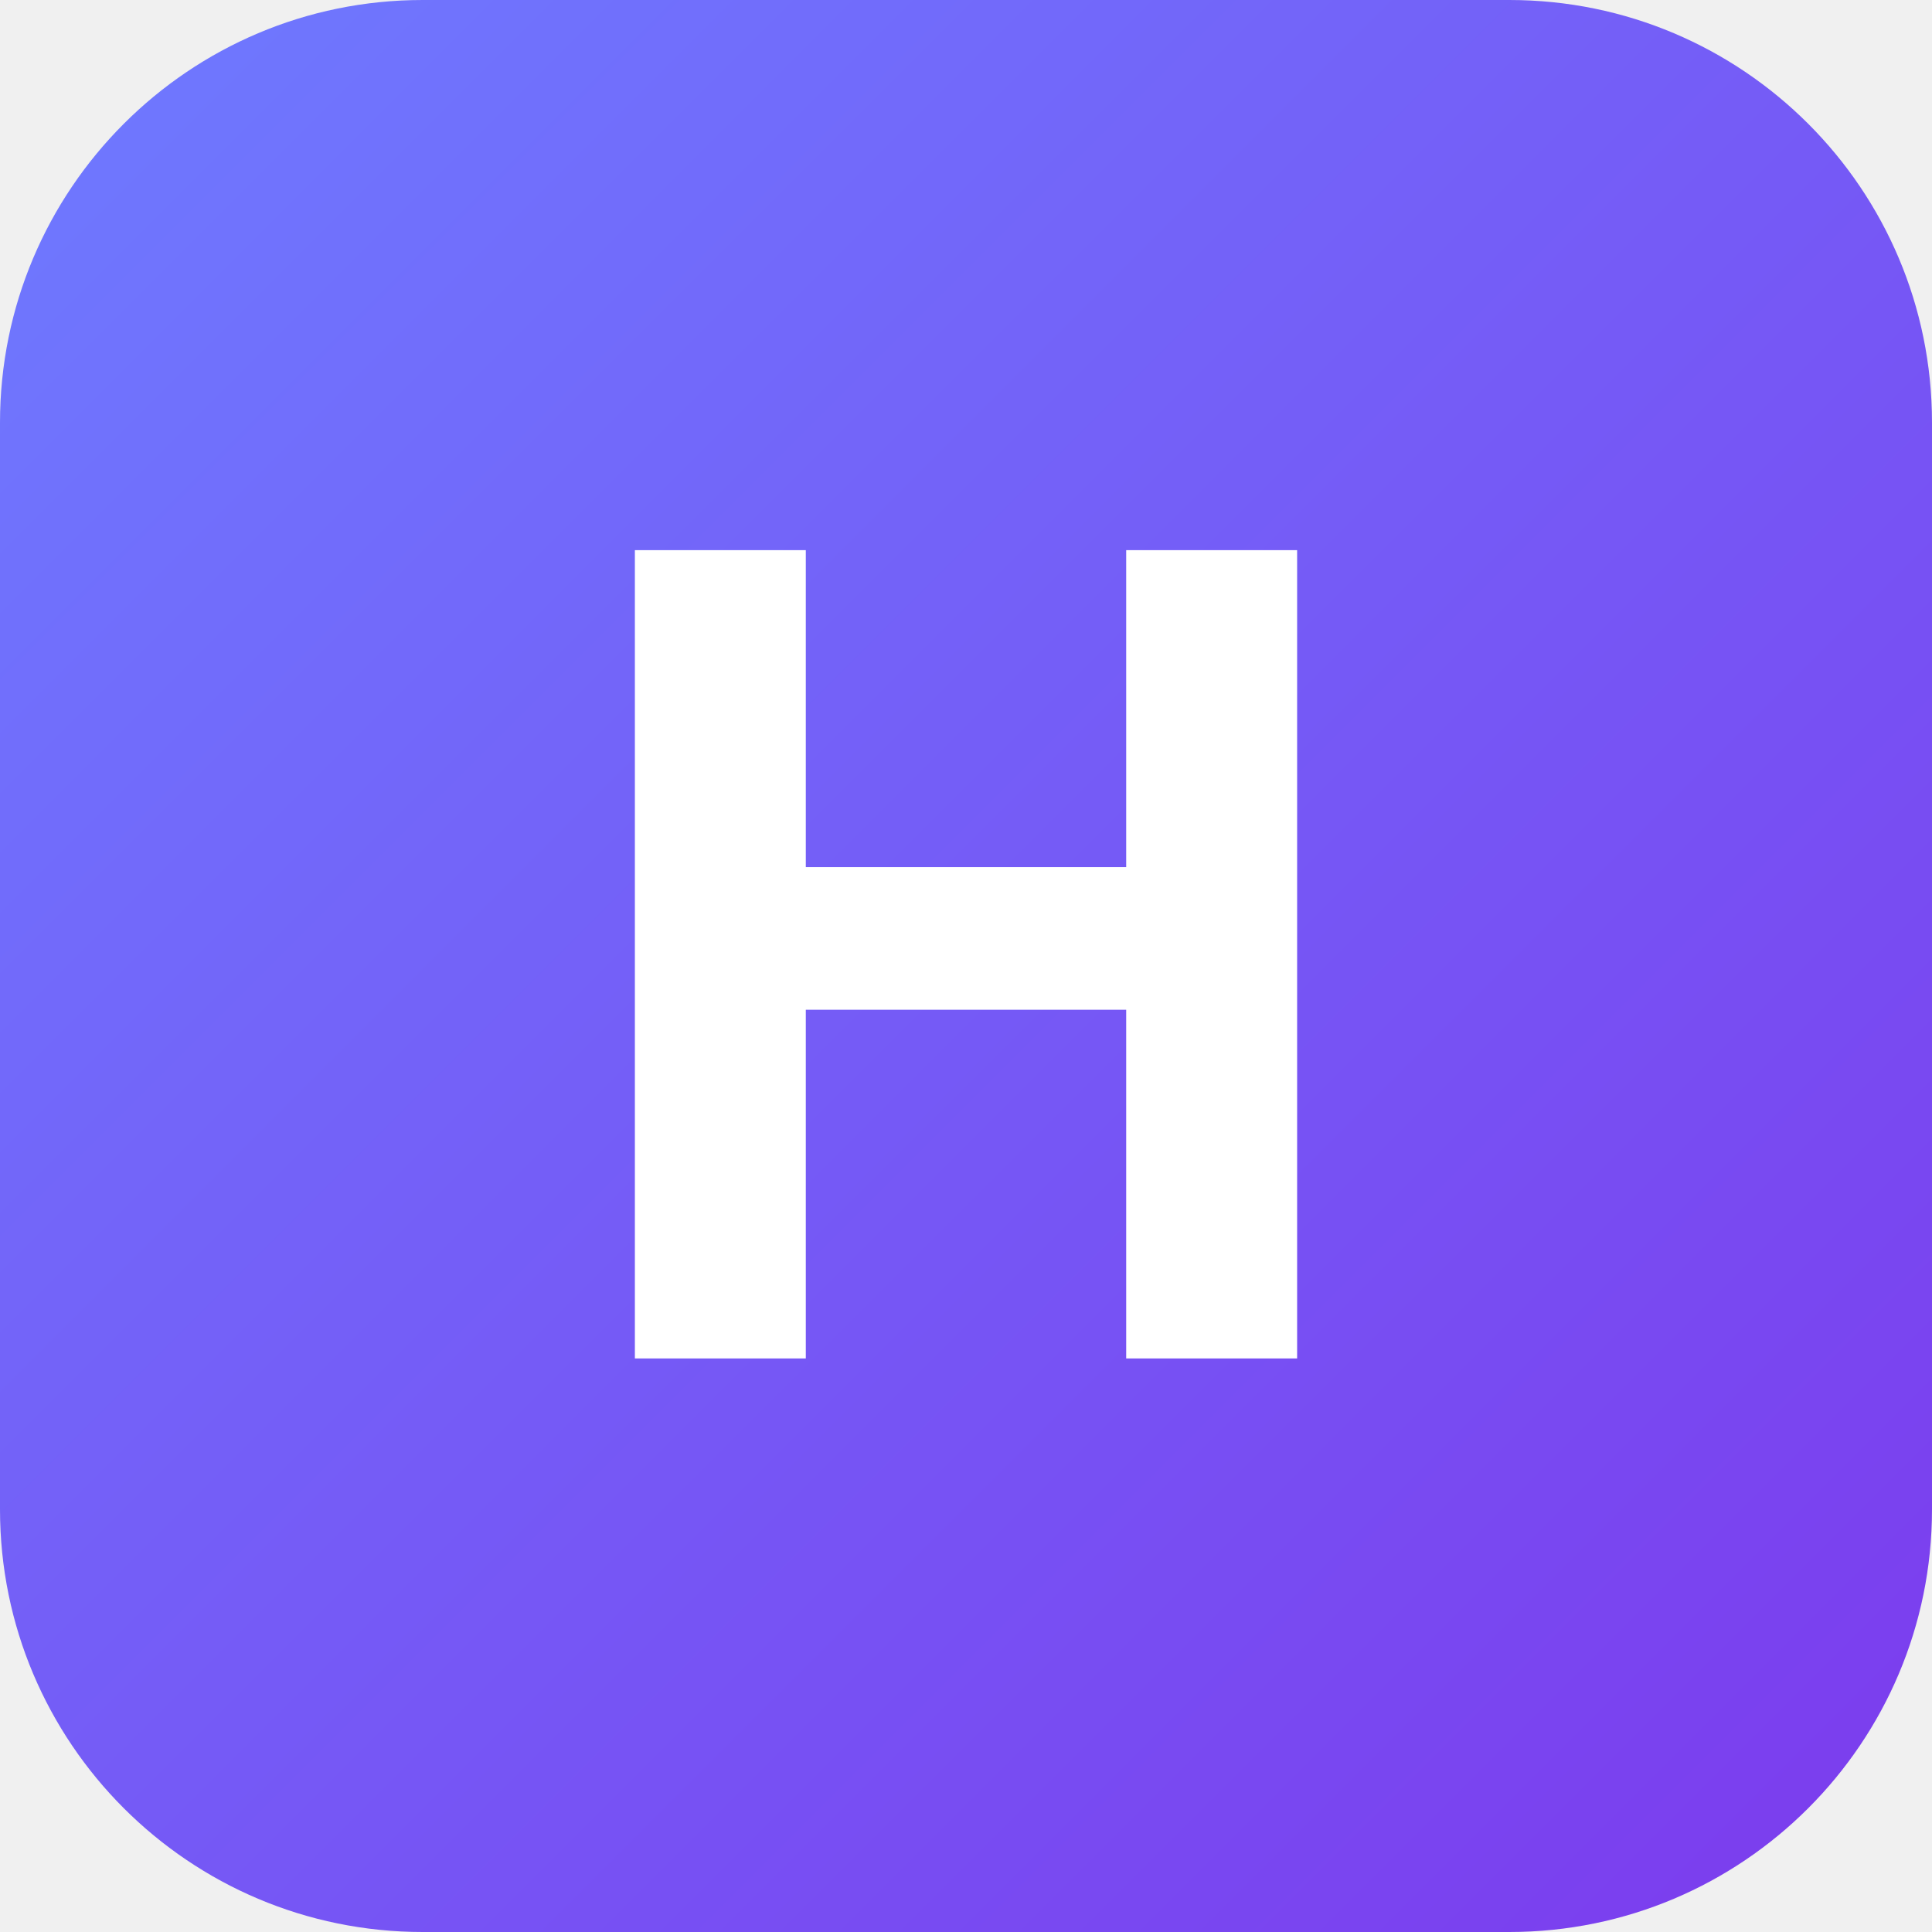
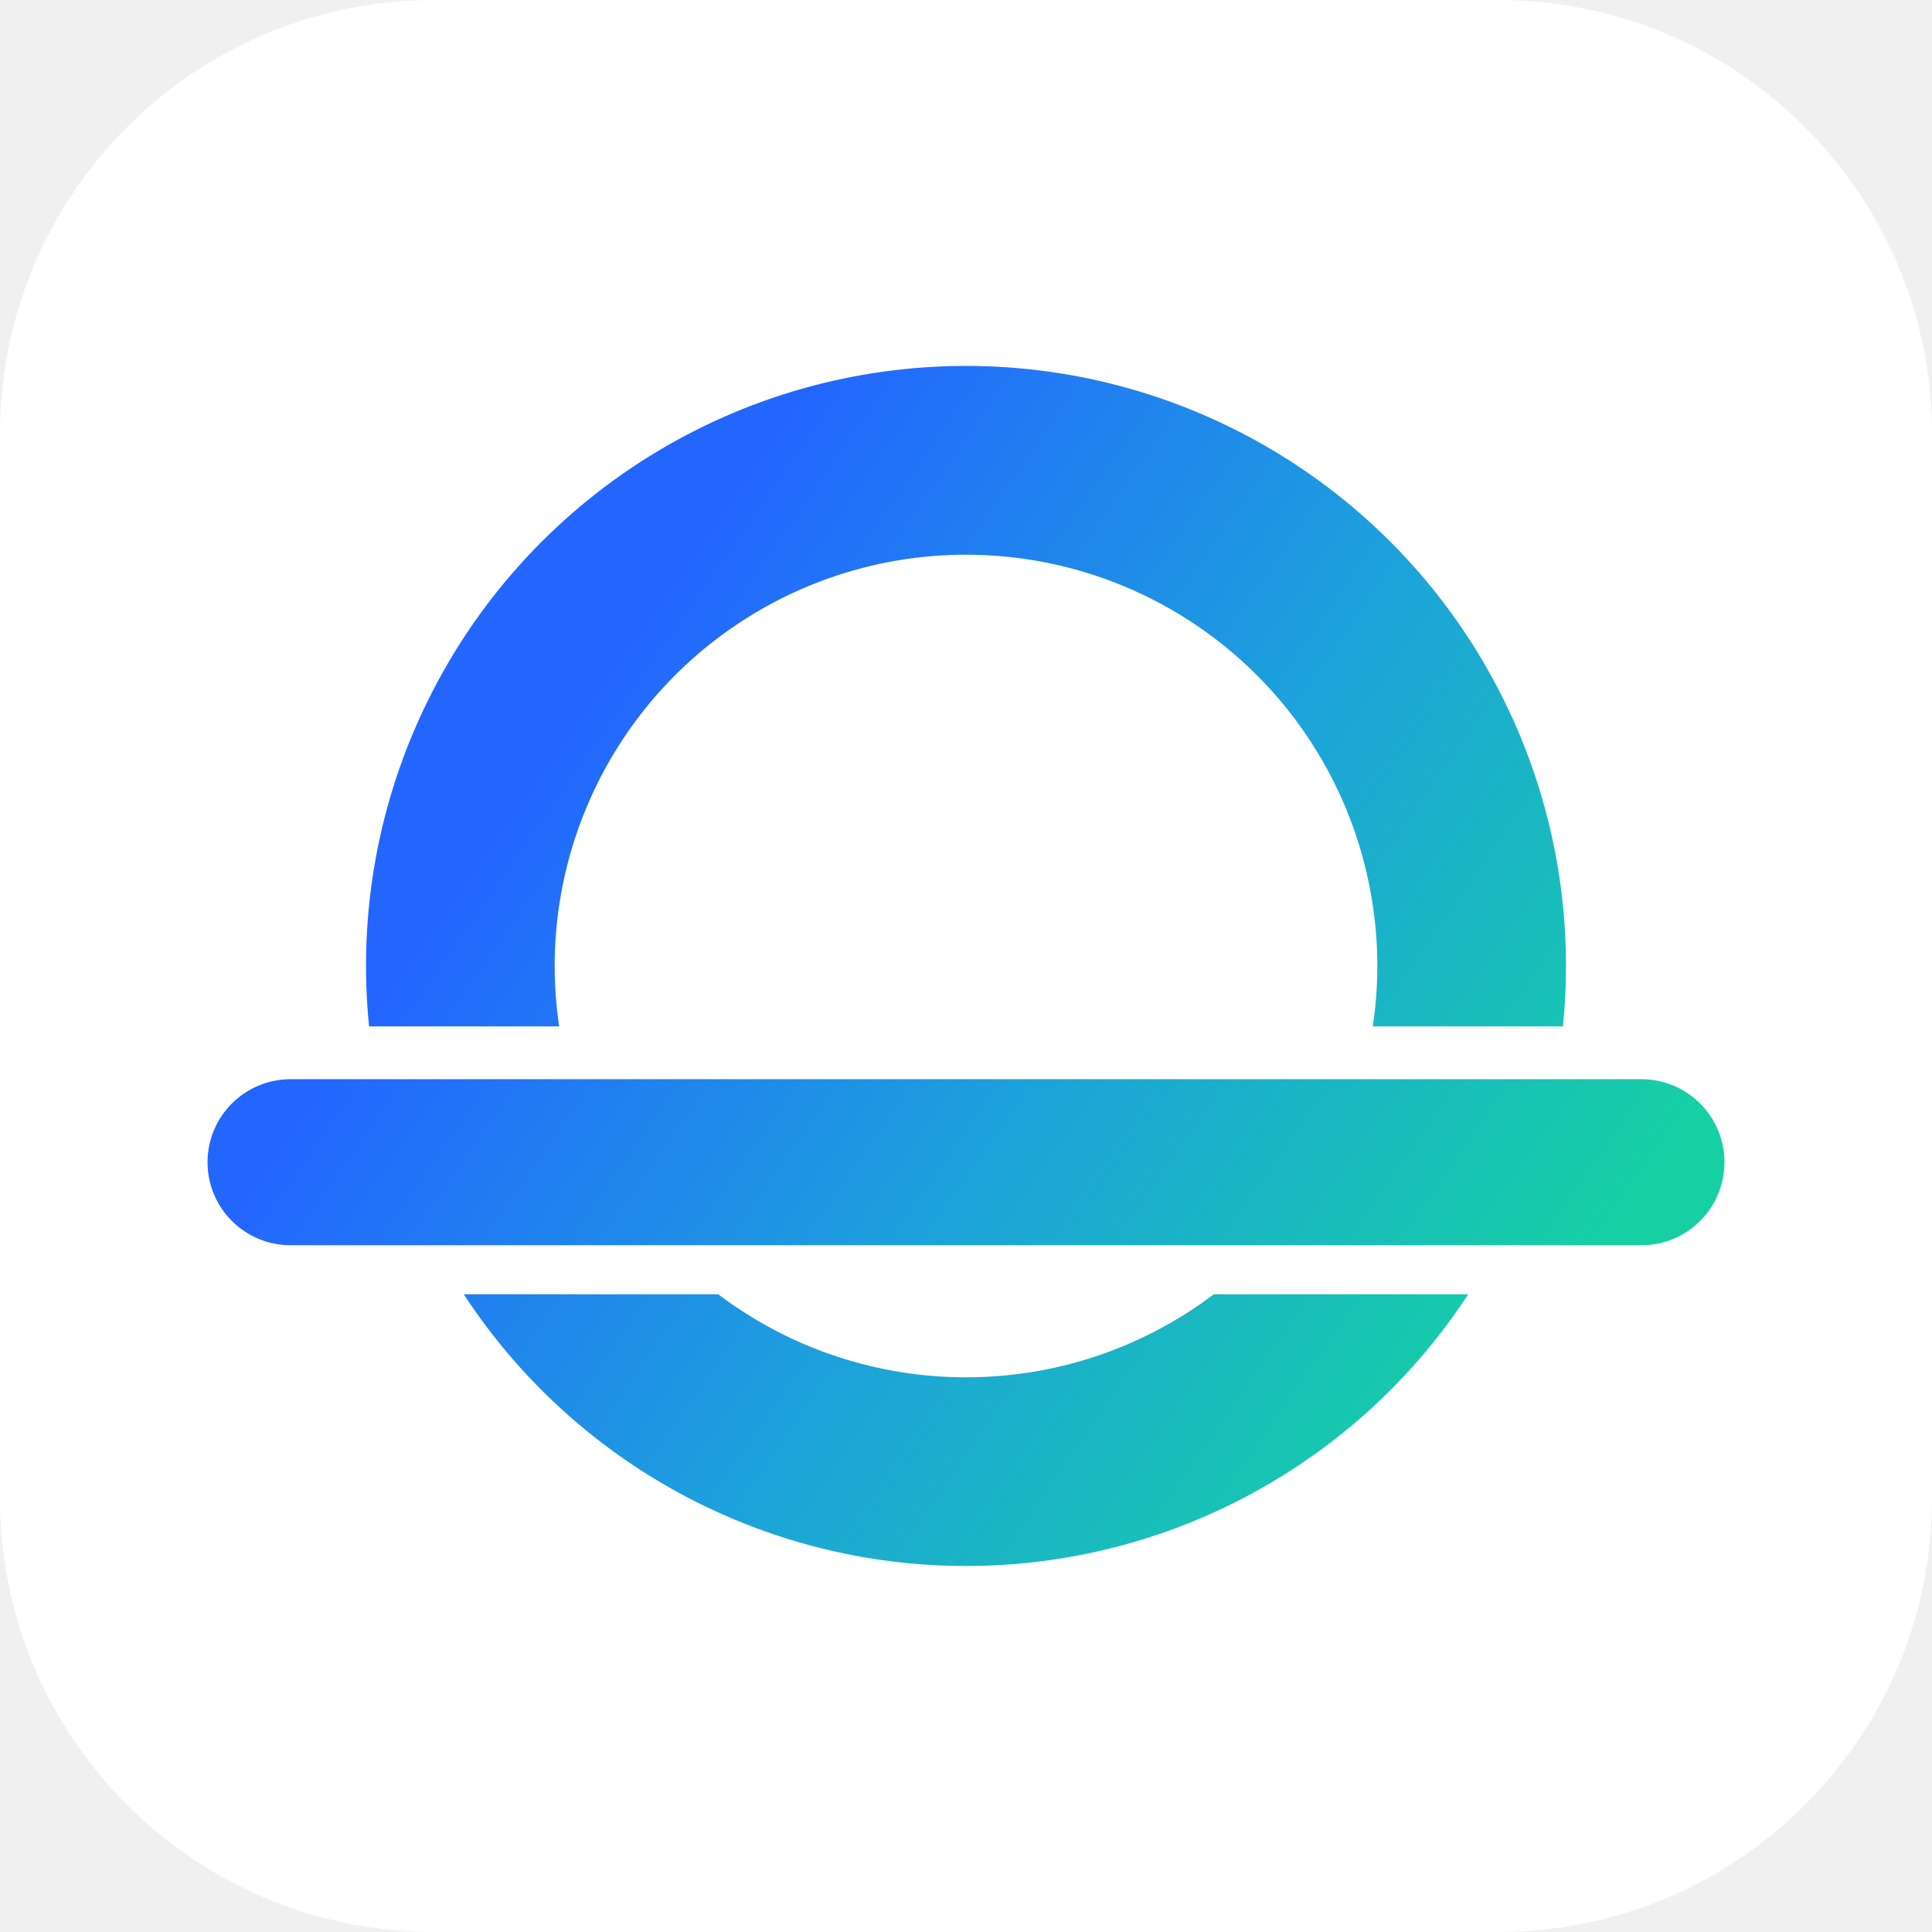
<svg xmlns="http://www.w3.org/2000/svg" viewBox="0 0 512 512">
+   <style>@media (prefers-color-scheme: dark){.c{fill:#141517}}</style>
  <defs>
-     <linearGradient id="g" x1="0%" y1="0%" x2="100%" y2="100%">
-       <stop offset="0%" stop-color="#6e7bff" />
-       <stop offset="100%" stop-color="#7c3aed" />
+     <linearGradient id="hz" gradientUnits="userSpaceOnUse" x1="131" y1="221" x2="381" y2="395">
+       <stop offset="0" stop-color="#2366FF" />
+       <stop offset=".5" stop-color="#1DA1DC" />
+       <stop offset="1" stop-color="#16D0A4" />
    </linearGradient>
  </defs>
-   <rect width="512" height="512" rx="112" fill="url(#g)" />
-   <text x="256" y="360" font-family="system-ui,sans-serif" font-weight="900" font-size="300" fill="white" text-anchor="middle">H</text>
+   <rect class="c" width="512" height="512" rx="115" fill="#FFFFFF" />
+   <g fill="url(#hz)">
+     <path d="M97.81 272A159 159 0 1 1 414.19 272L363.82 272A109 109 0 1 0 148.18 272Z" />
+     <path d="M122.91 343L190.33 343A109 109 0 0 0 321.67 343L389.09 343A159 159 0 0 1 122.91 343Z" />
+     <path d="M77 286H435A22 22 0 0 1 435 330H77A22 22 0 0 1 77 286Z" />
+   </g>
</svg>
